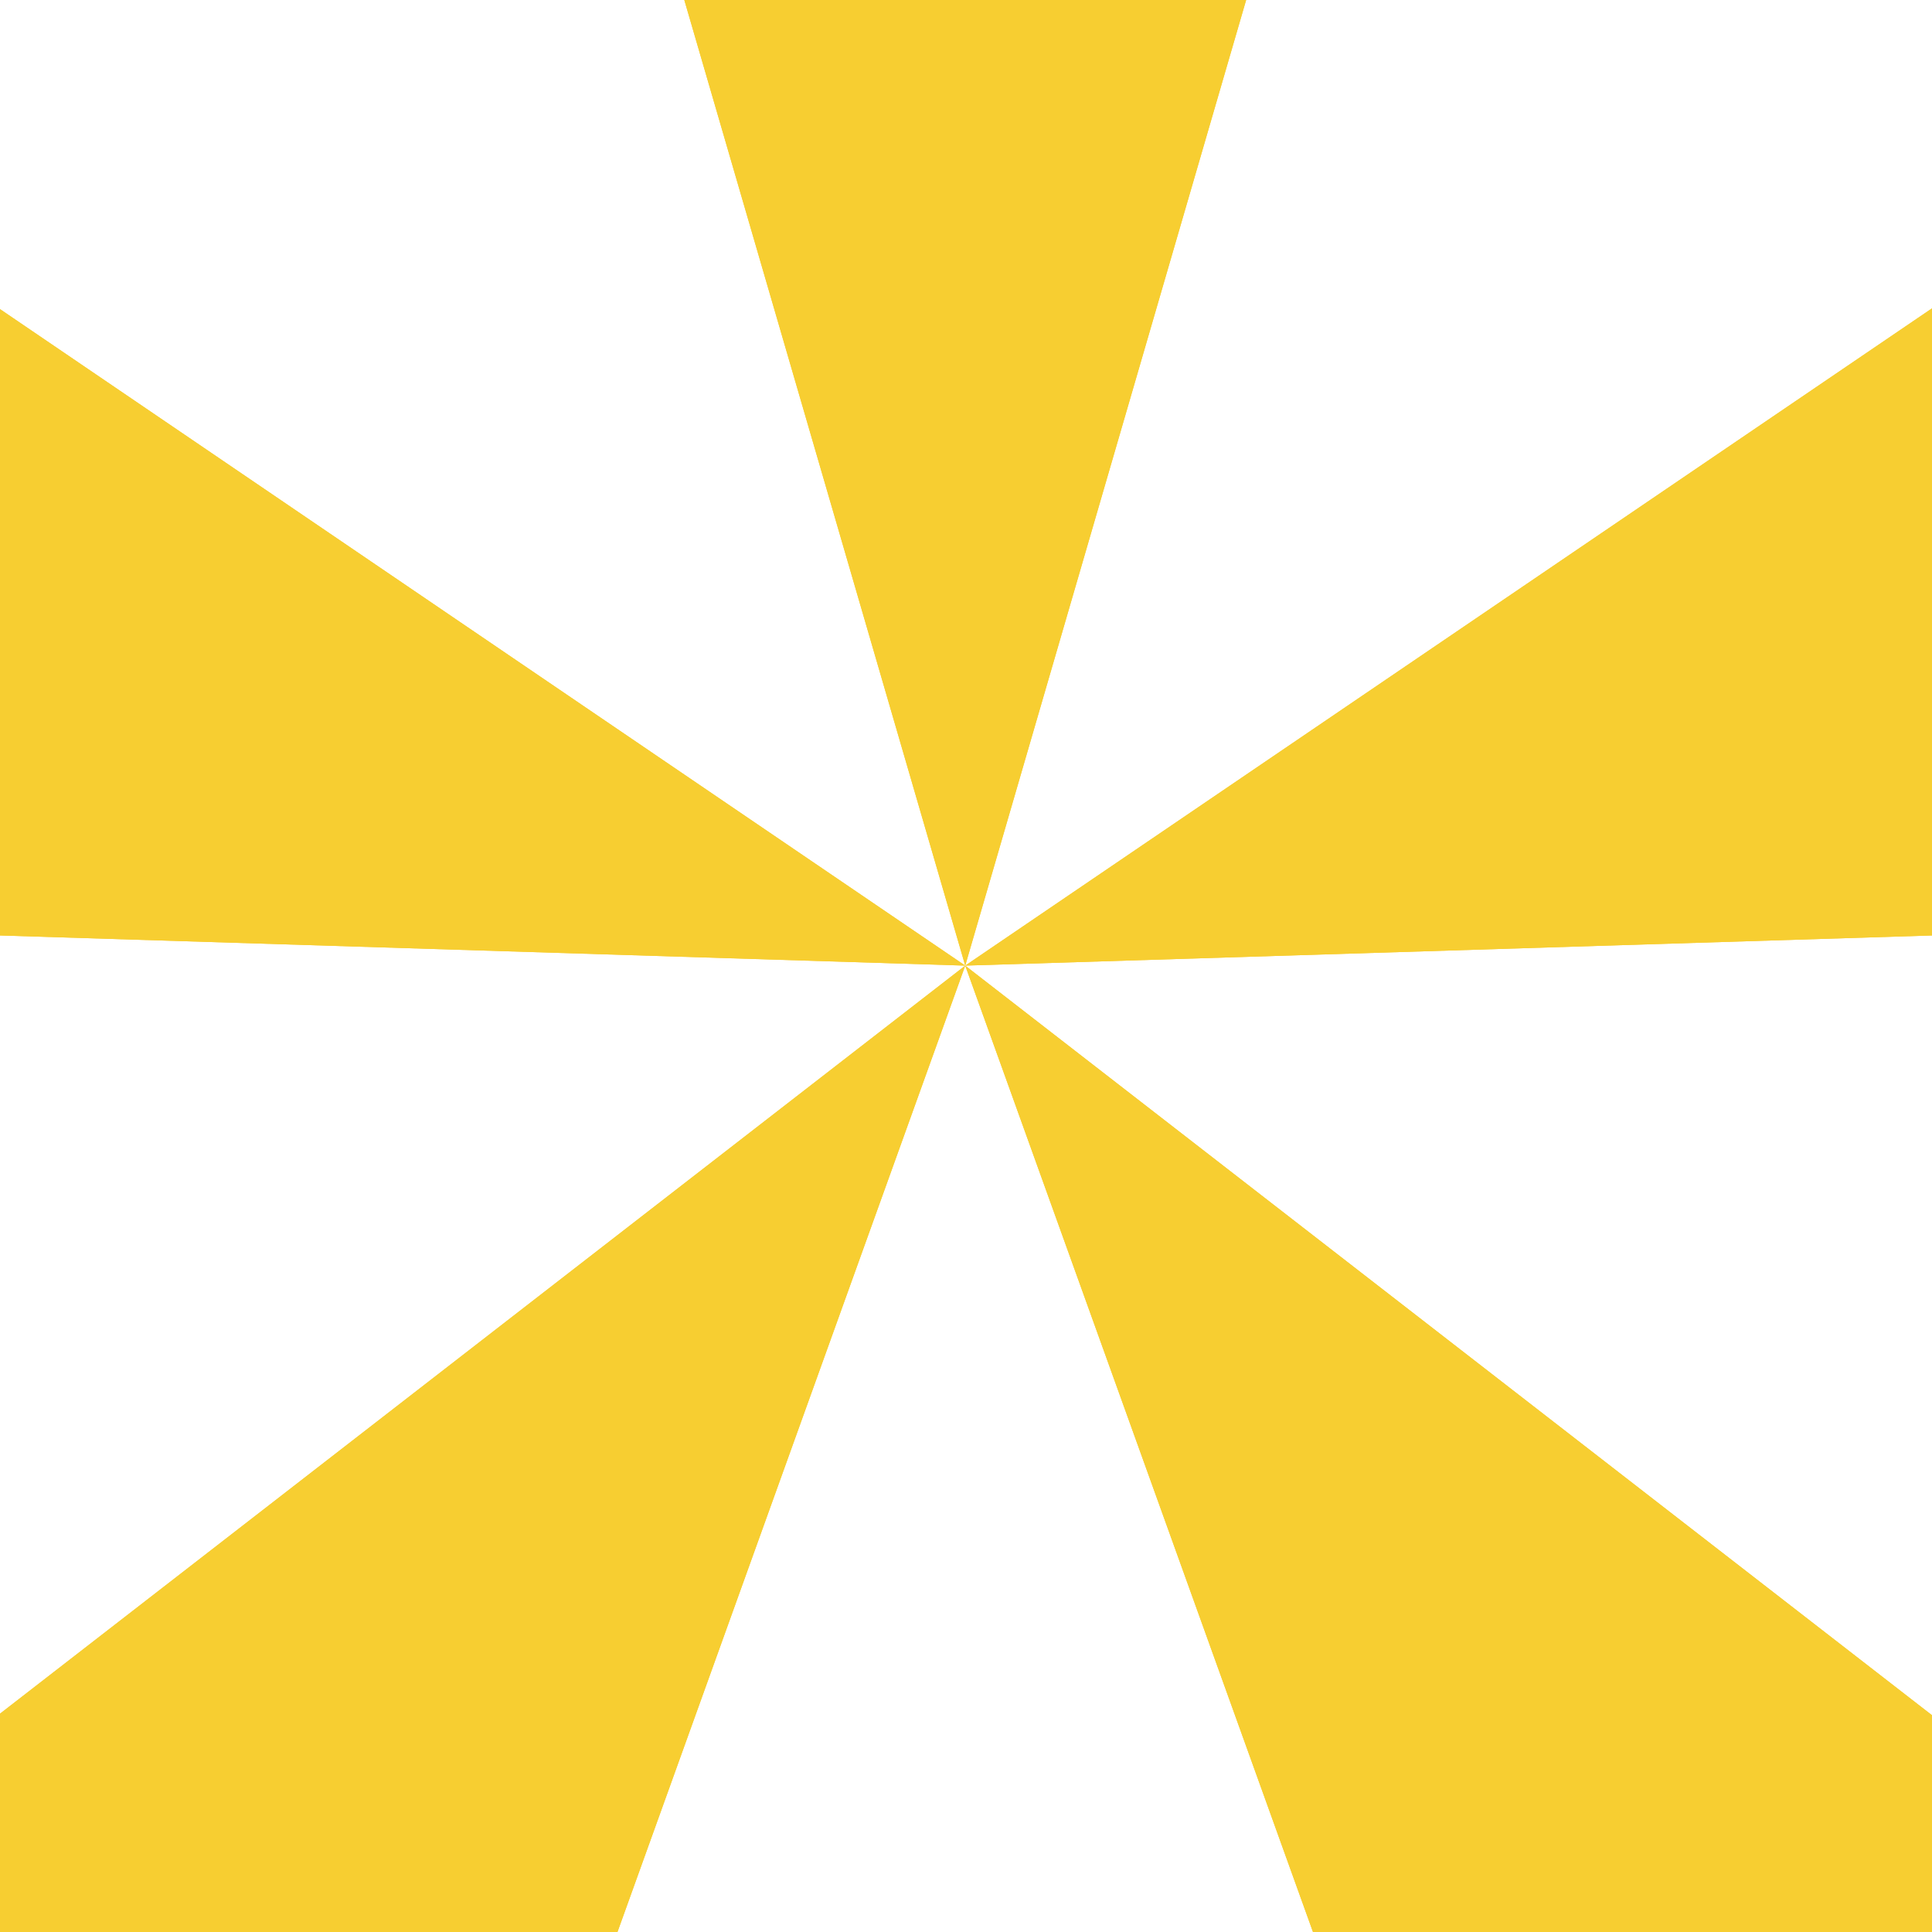
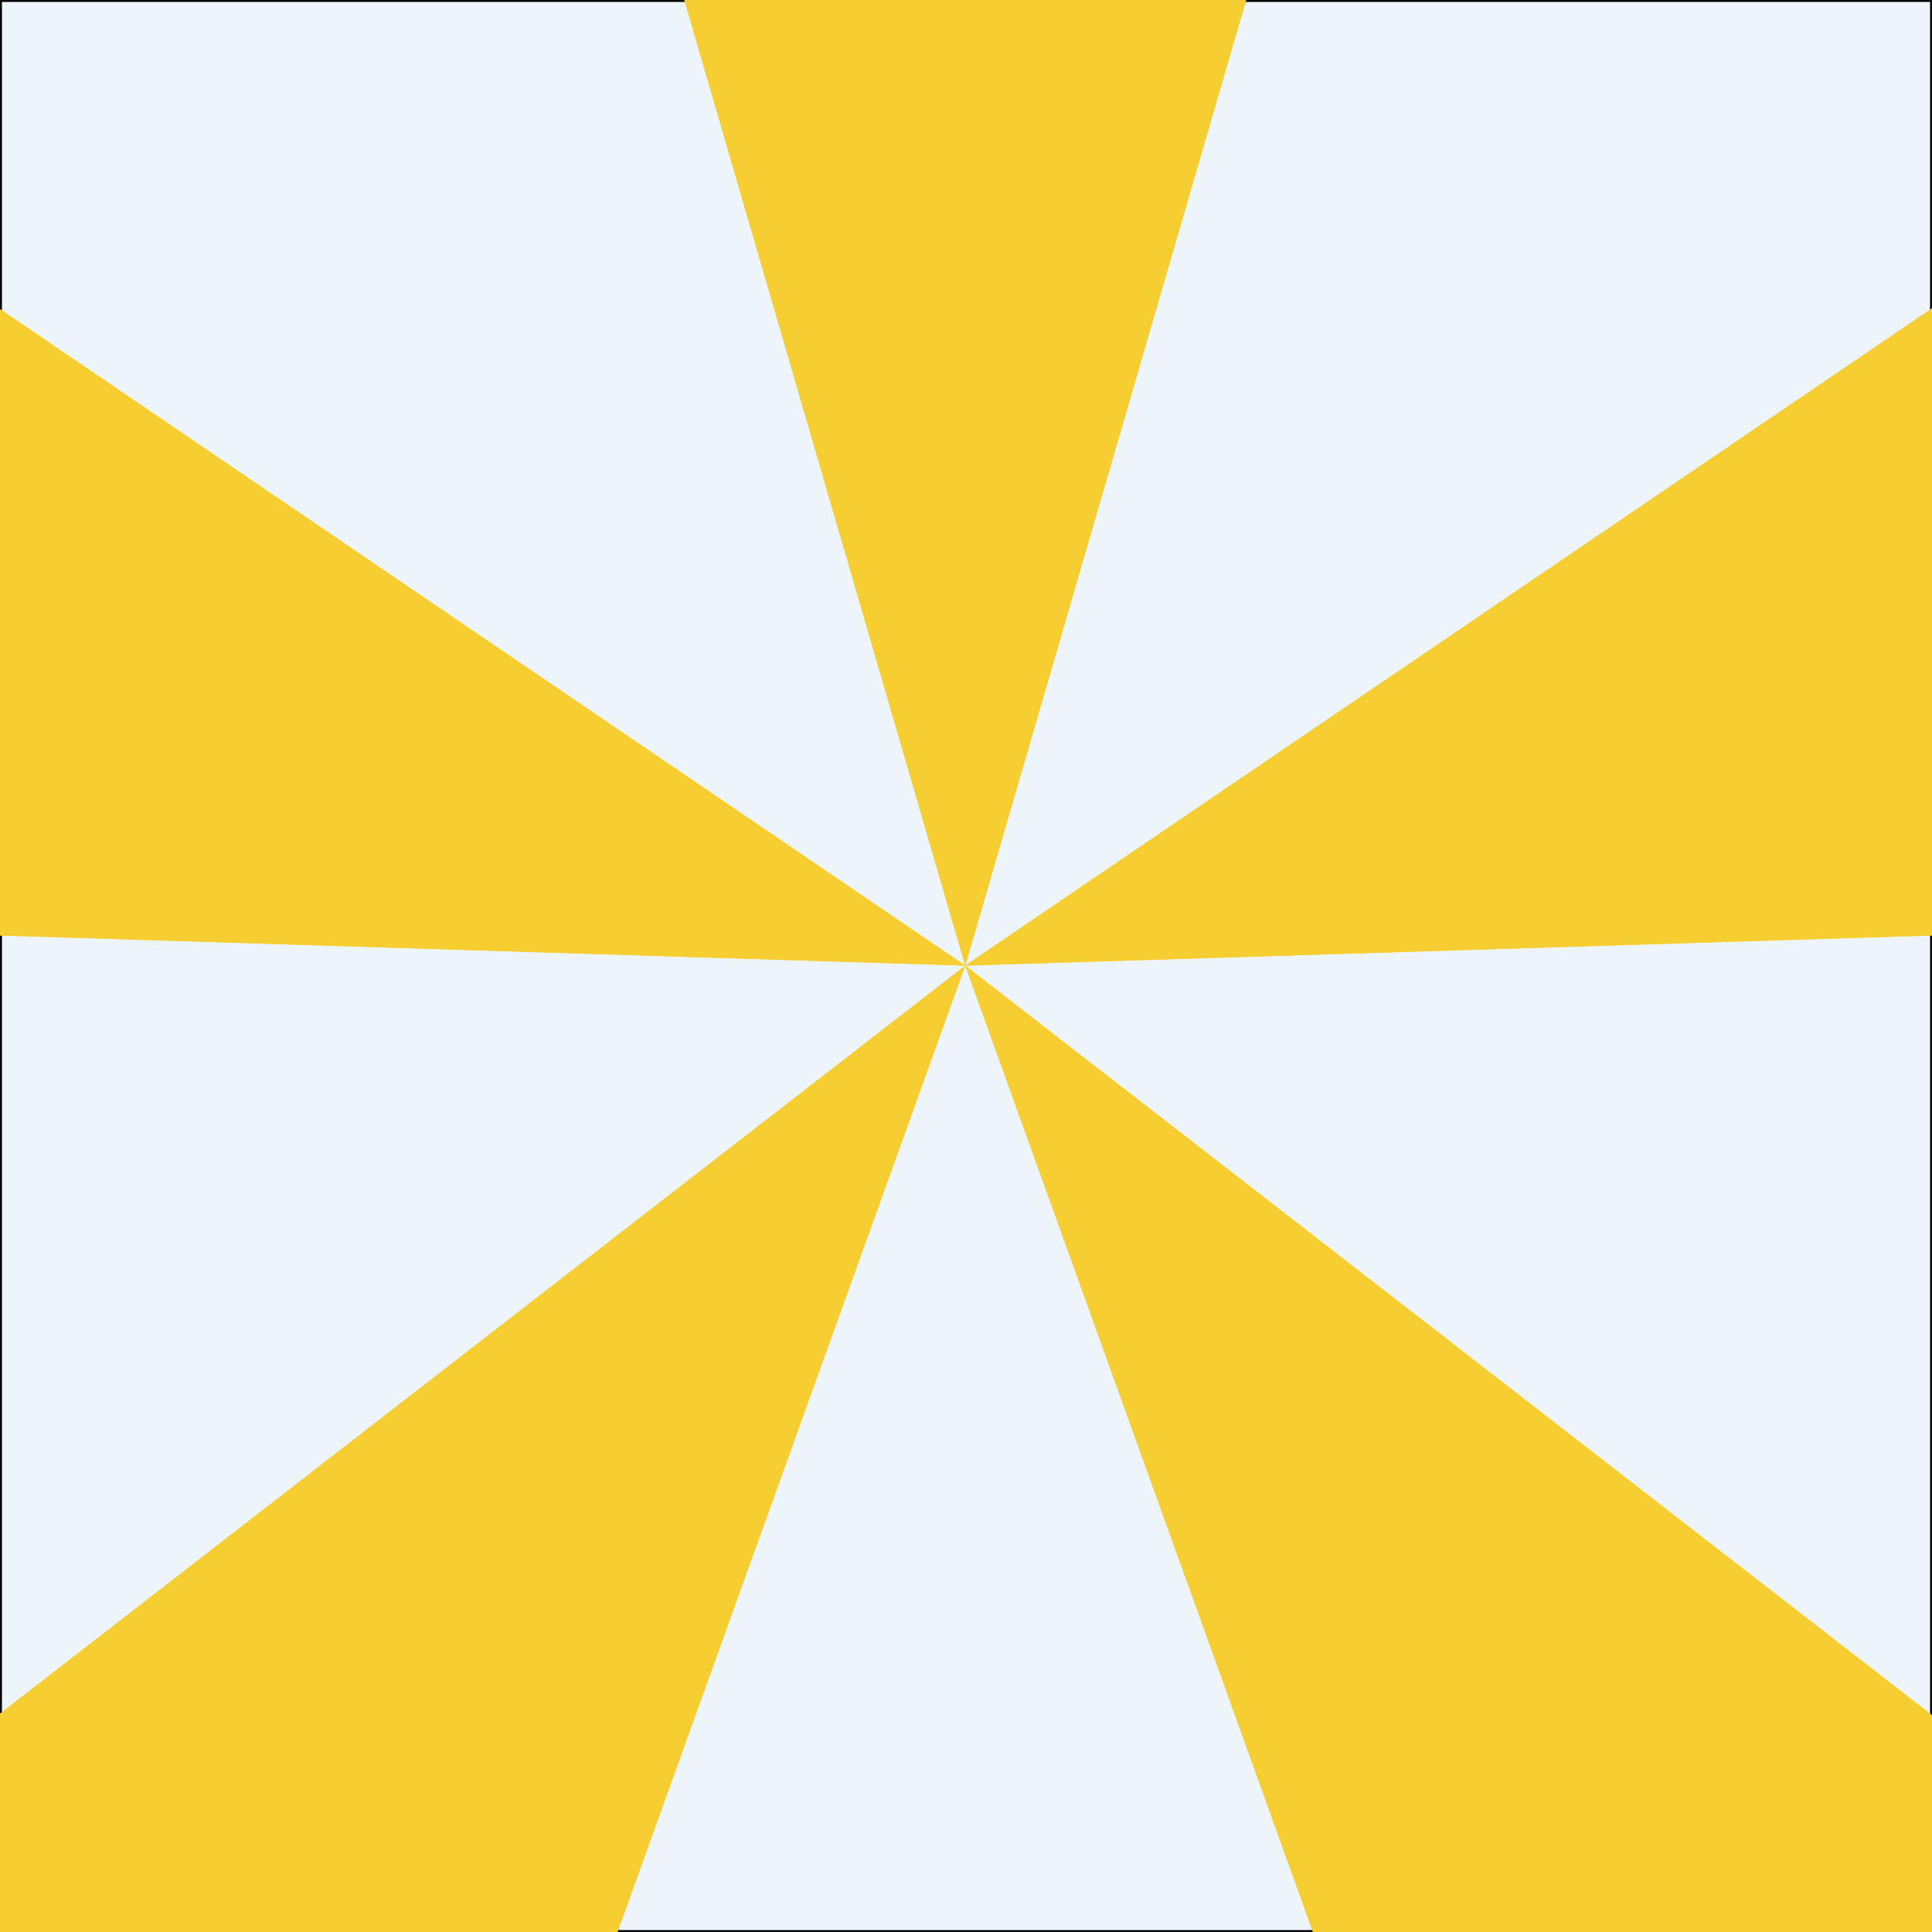
<svg xmlns="http://www.w3.org/2000/svg" version="1.1" id="Layer_1" x="0px" y="0px" viewBox="0 0 500 500" style="enable-background:new 0 0 500 500;" xml:space="preserve">
  <style type="text/css">
- 	.st0{fill:#F7CE31;}
+ 	.st0{fill:#EDF4FA;stroke:#000000;stroke-miterlimit:10;}
+ 	.st1{fill:#F7CE31;}
</style>
+   <rect class="st0" width="500" height="500" />
  <g id="Layer_2_00000011030189085789735400000001873294974838593424_">
    <g id="Layer_1-2">
-       <polygon class="st0" points="500,79.8 500,242.1 249.8,249.9   " />
-       <polygon class="st0" points="500,443.9 500,500 339.8,500 249.8,249.9   " />
-       <polygon class="st0" points="249.8,249.9 159.8,500 0,500 0,443.5   " />
-       <polygon class="st0" points="249.8,249.9 0,242.1 0,80   " />
-       <polygon class="st0" points="322.5,0 249.8,249.9 177.1,0   " />
-       <polygon class="st0" points="322.5,0 249.8,249.9 177.1,0   " />
-       <polygon class="st0" points="0,80 249.8,249.9 0,242.1   " />
-       <polygon class="st0" points="249.8,249.9 159.8,500 0,500 0,443.5   " />
-       <polygon class="st0" points="500,443.9 500,500 339.8,500 249.8,249.9   " />
-       <polygon class="st0" points="500,79.8 500,242.1 249.8,249.9   " />
+       <polygon class="st1" points="500,79.8 500,242.1 249.8,249.9   " />
+       <polygon class="st1" points="500,443.9 500,500 339.8,500 249.8,249.9   " />
+       <polygon class="st1" points="249.8,249.9 159.8,500 0,500 0,443.5   " />
+       <polygon class="st1" points="249.8,249.9 0,242.1 0,80   " />
+       <polygon class="st1" points="322.5,0 249.8,249.9 177.1,0   " />
+       <polygon class="st1" points="322.5,0 249.8,249.9 177.1,0   " />
+       <polygon class="st1" points="0,80 249.8,249.9 0,242.1   " />
+       <polygon class="st1" points="249.8,249.9 159.8,500 0,500 0,443.5   " />
+       <polygon class="st1" points="500,443.9 500,500 339.8,500 249.8,249.9   " />
+       <polygon class="st1" points="500,79.8 500,242.1 249.8,249.9   " />
    </g>
  </g>
</svg>
